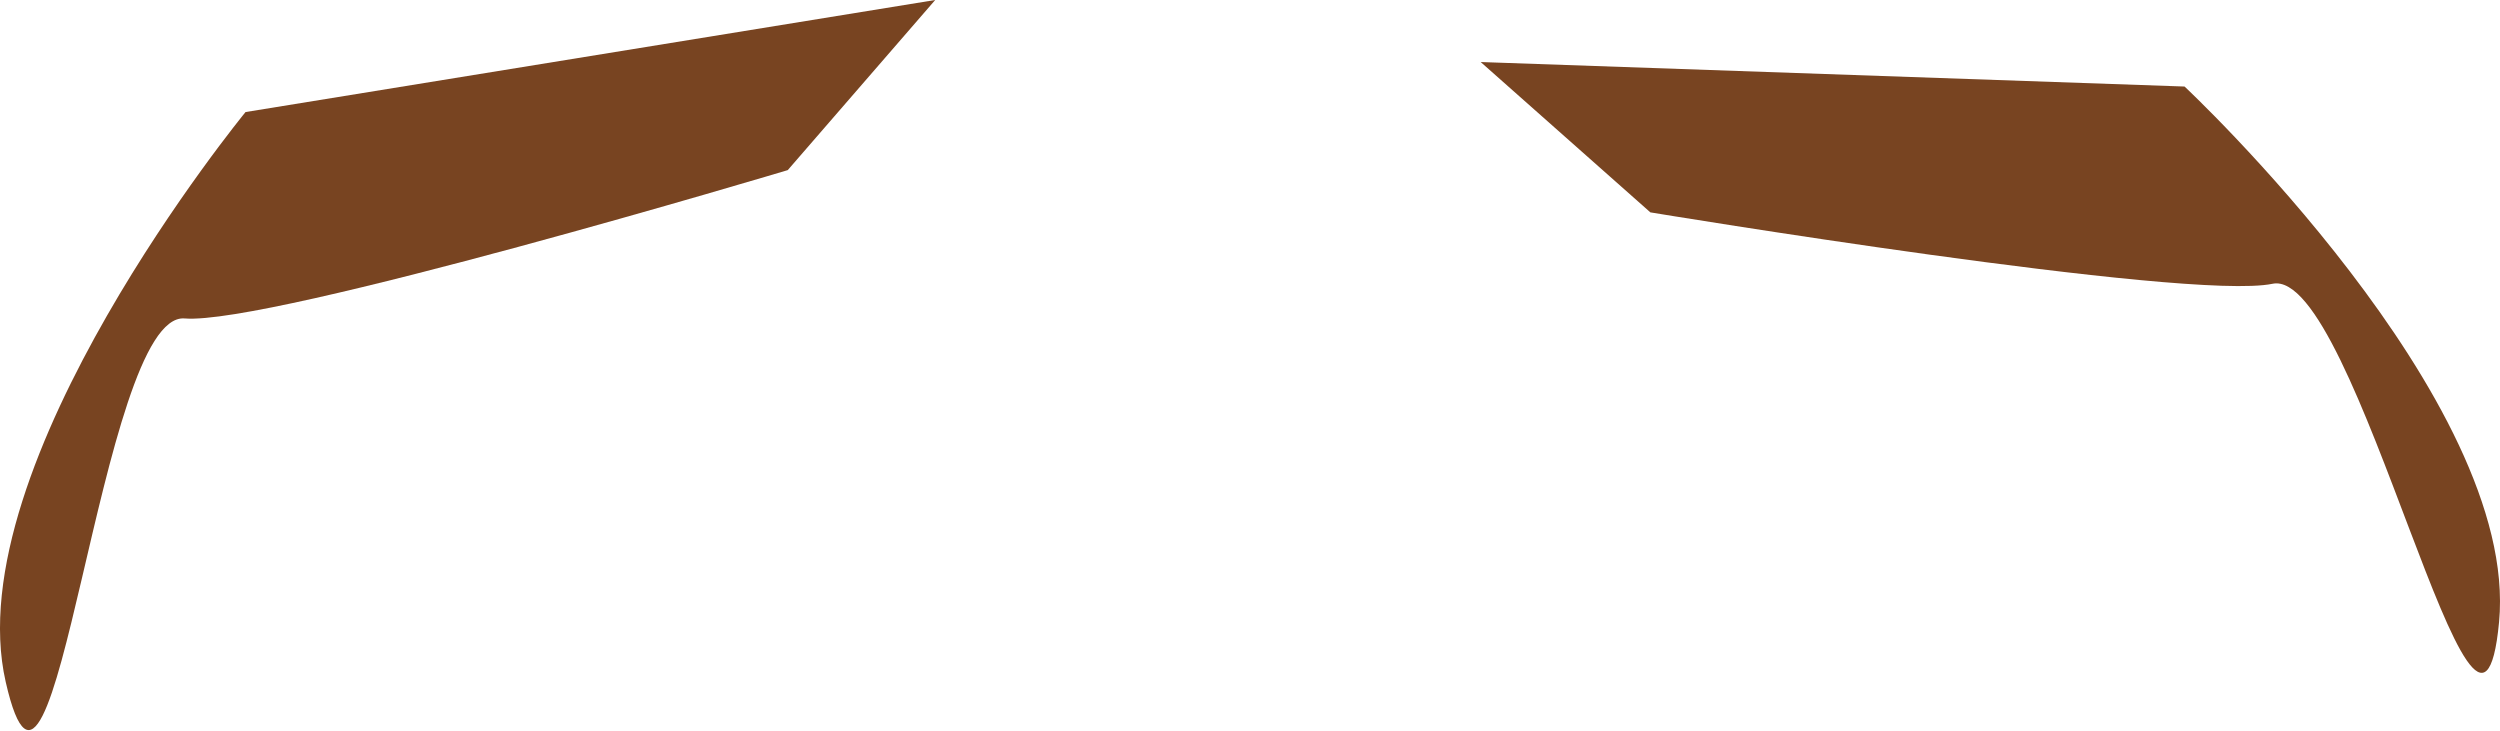
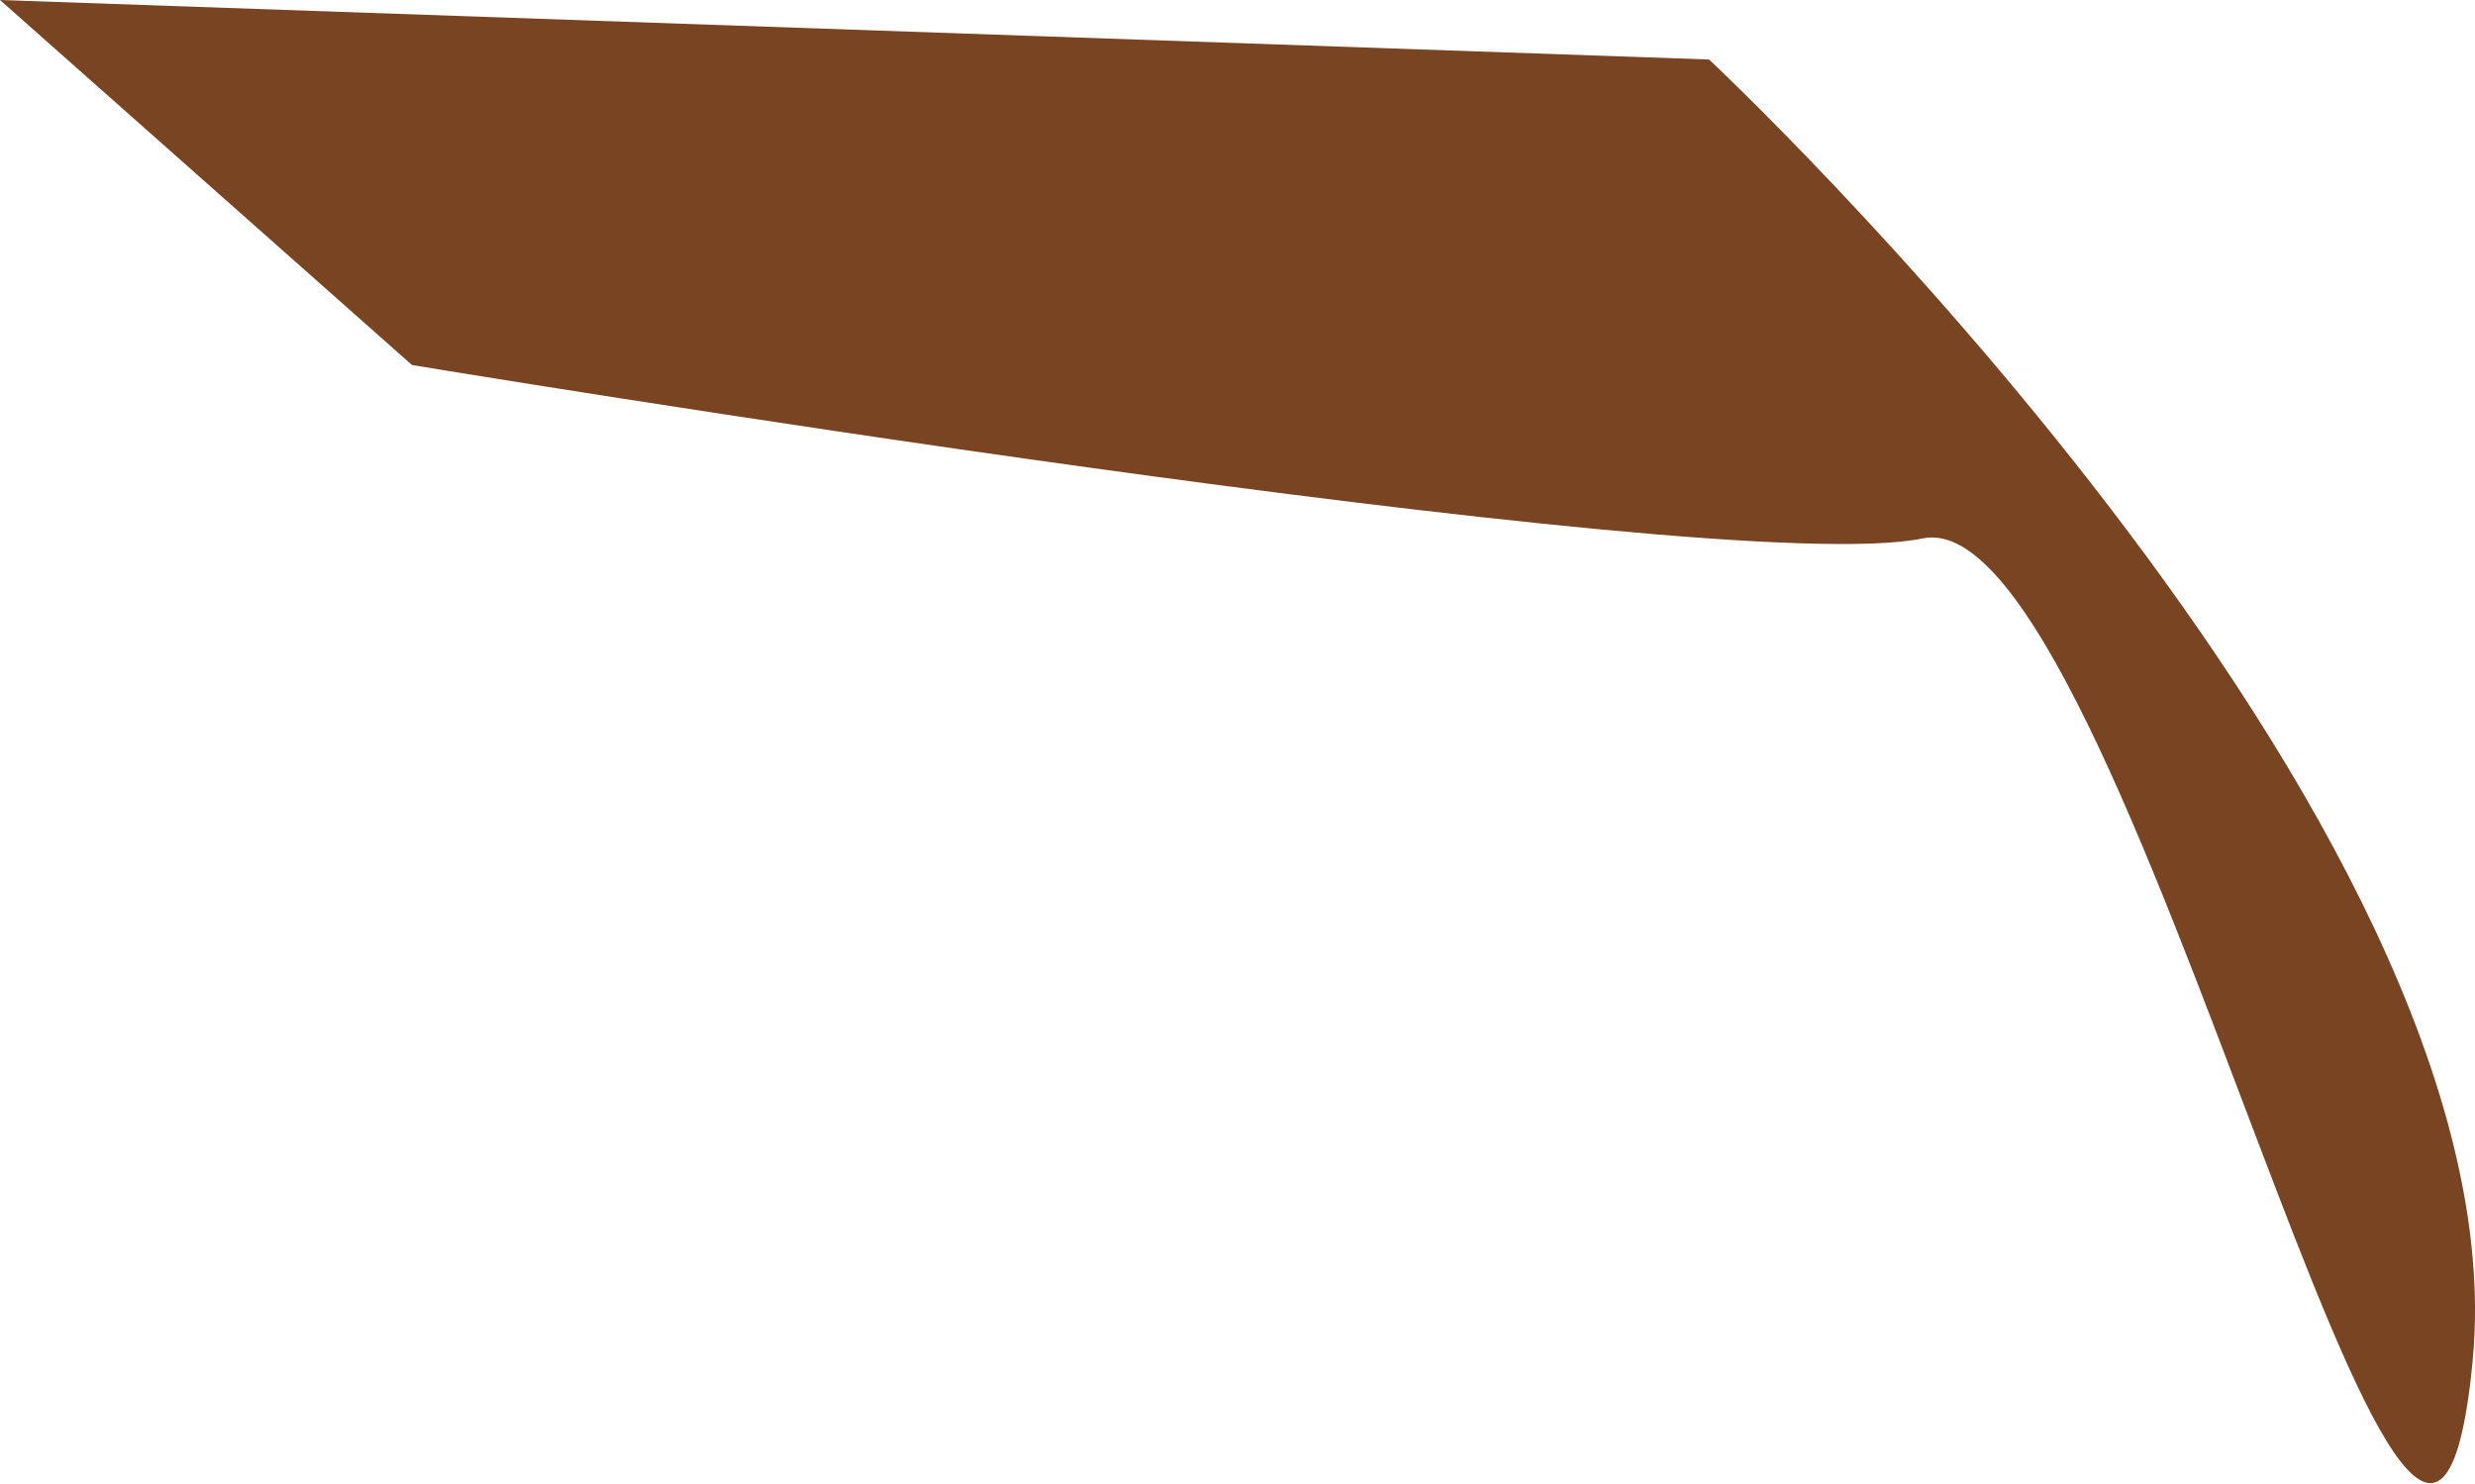
- <svg xmlns="http://www.w3.org/2000/svg" width="273.363" height="79.829" id="svg4392" version="1.1">
+ <svg xmlns="http://www.w3.org/2000/svg" width="111.457" height="66.789" id="svg4392" version="1.1">
  <defs id="defs4394">
    </defs>
-   <g id="layer1" transform="translate(-587.0806,-612.9979)">
-     <g id="g4690">
-       <path id="path5557" d="m 748.986,619.781 76.965,2.679 c 0,0 36.68,34.307 34.39,58.559 -2.29,24.252 -15.556,-38.92 -24.771,-36.992 -9.215,1.929 -68.03,-7.808 -68.03,-7.808 z" style="fill:#784421;fill-opacity:1;fill-rule:evenodd;stroke:none" />
-       <path id="path5557-5" d="m 689.341,612.998 -75.411,12.252 c 0,0 -31.639,38.566 -26.226,62.309 5.412,23.743 10.244,-40.502 19.566,-39.74 9.323,0.762 65.948,-16.22 65.948,-16.22 z" style="fill:#784421;fill-opacity:1;fill-rule:evenodd;stroke:none" />
-     </g>
+   <g id="layer1" transform="translate(-748.986,-619.7806)">
+     <path style="fill:#784421;fill-opacity:1;fill-rule:evenodd;stroke:none" d="m 748.986,619.781 76.965,2.679 c 0,0 36.68,34.307 34.39,58.559 -2.29,24.252 -15.556,-38.92 -24.771,-36.992 -9.215,1.929 -68.03,-7.808 -68.03,-7.808 z" id="path5557" />
  </g>
</svg>
